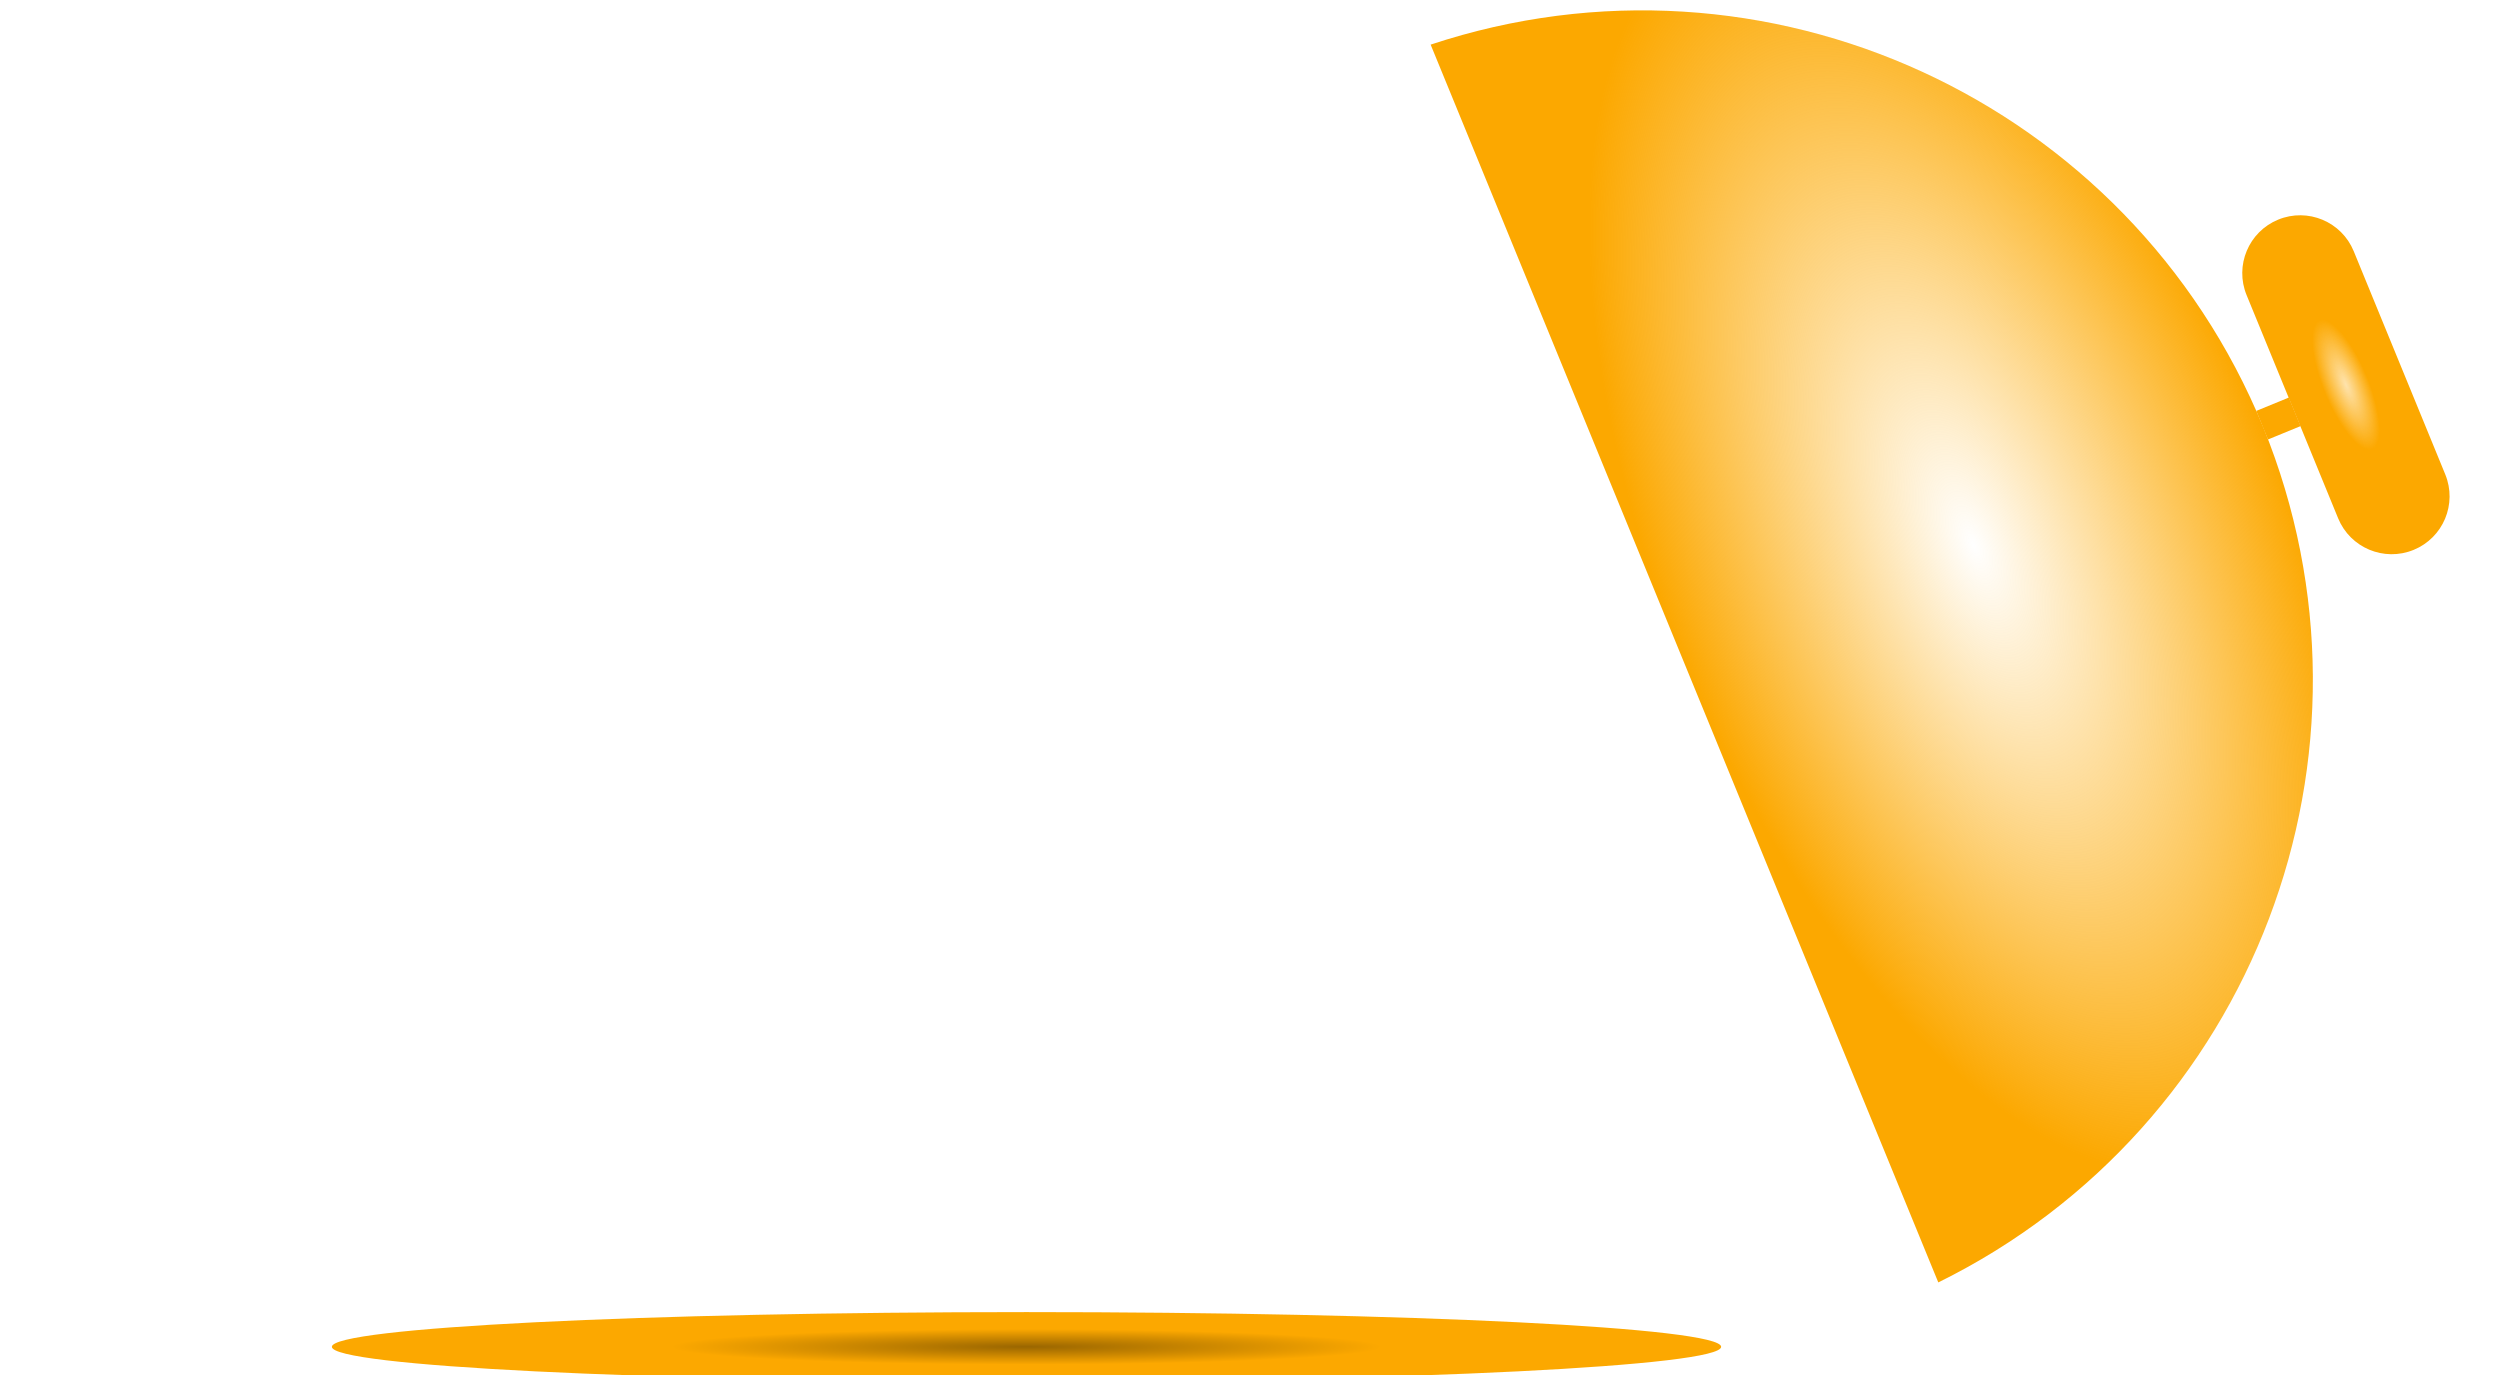
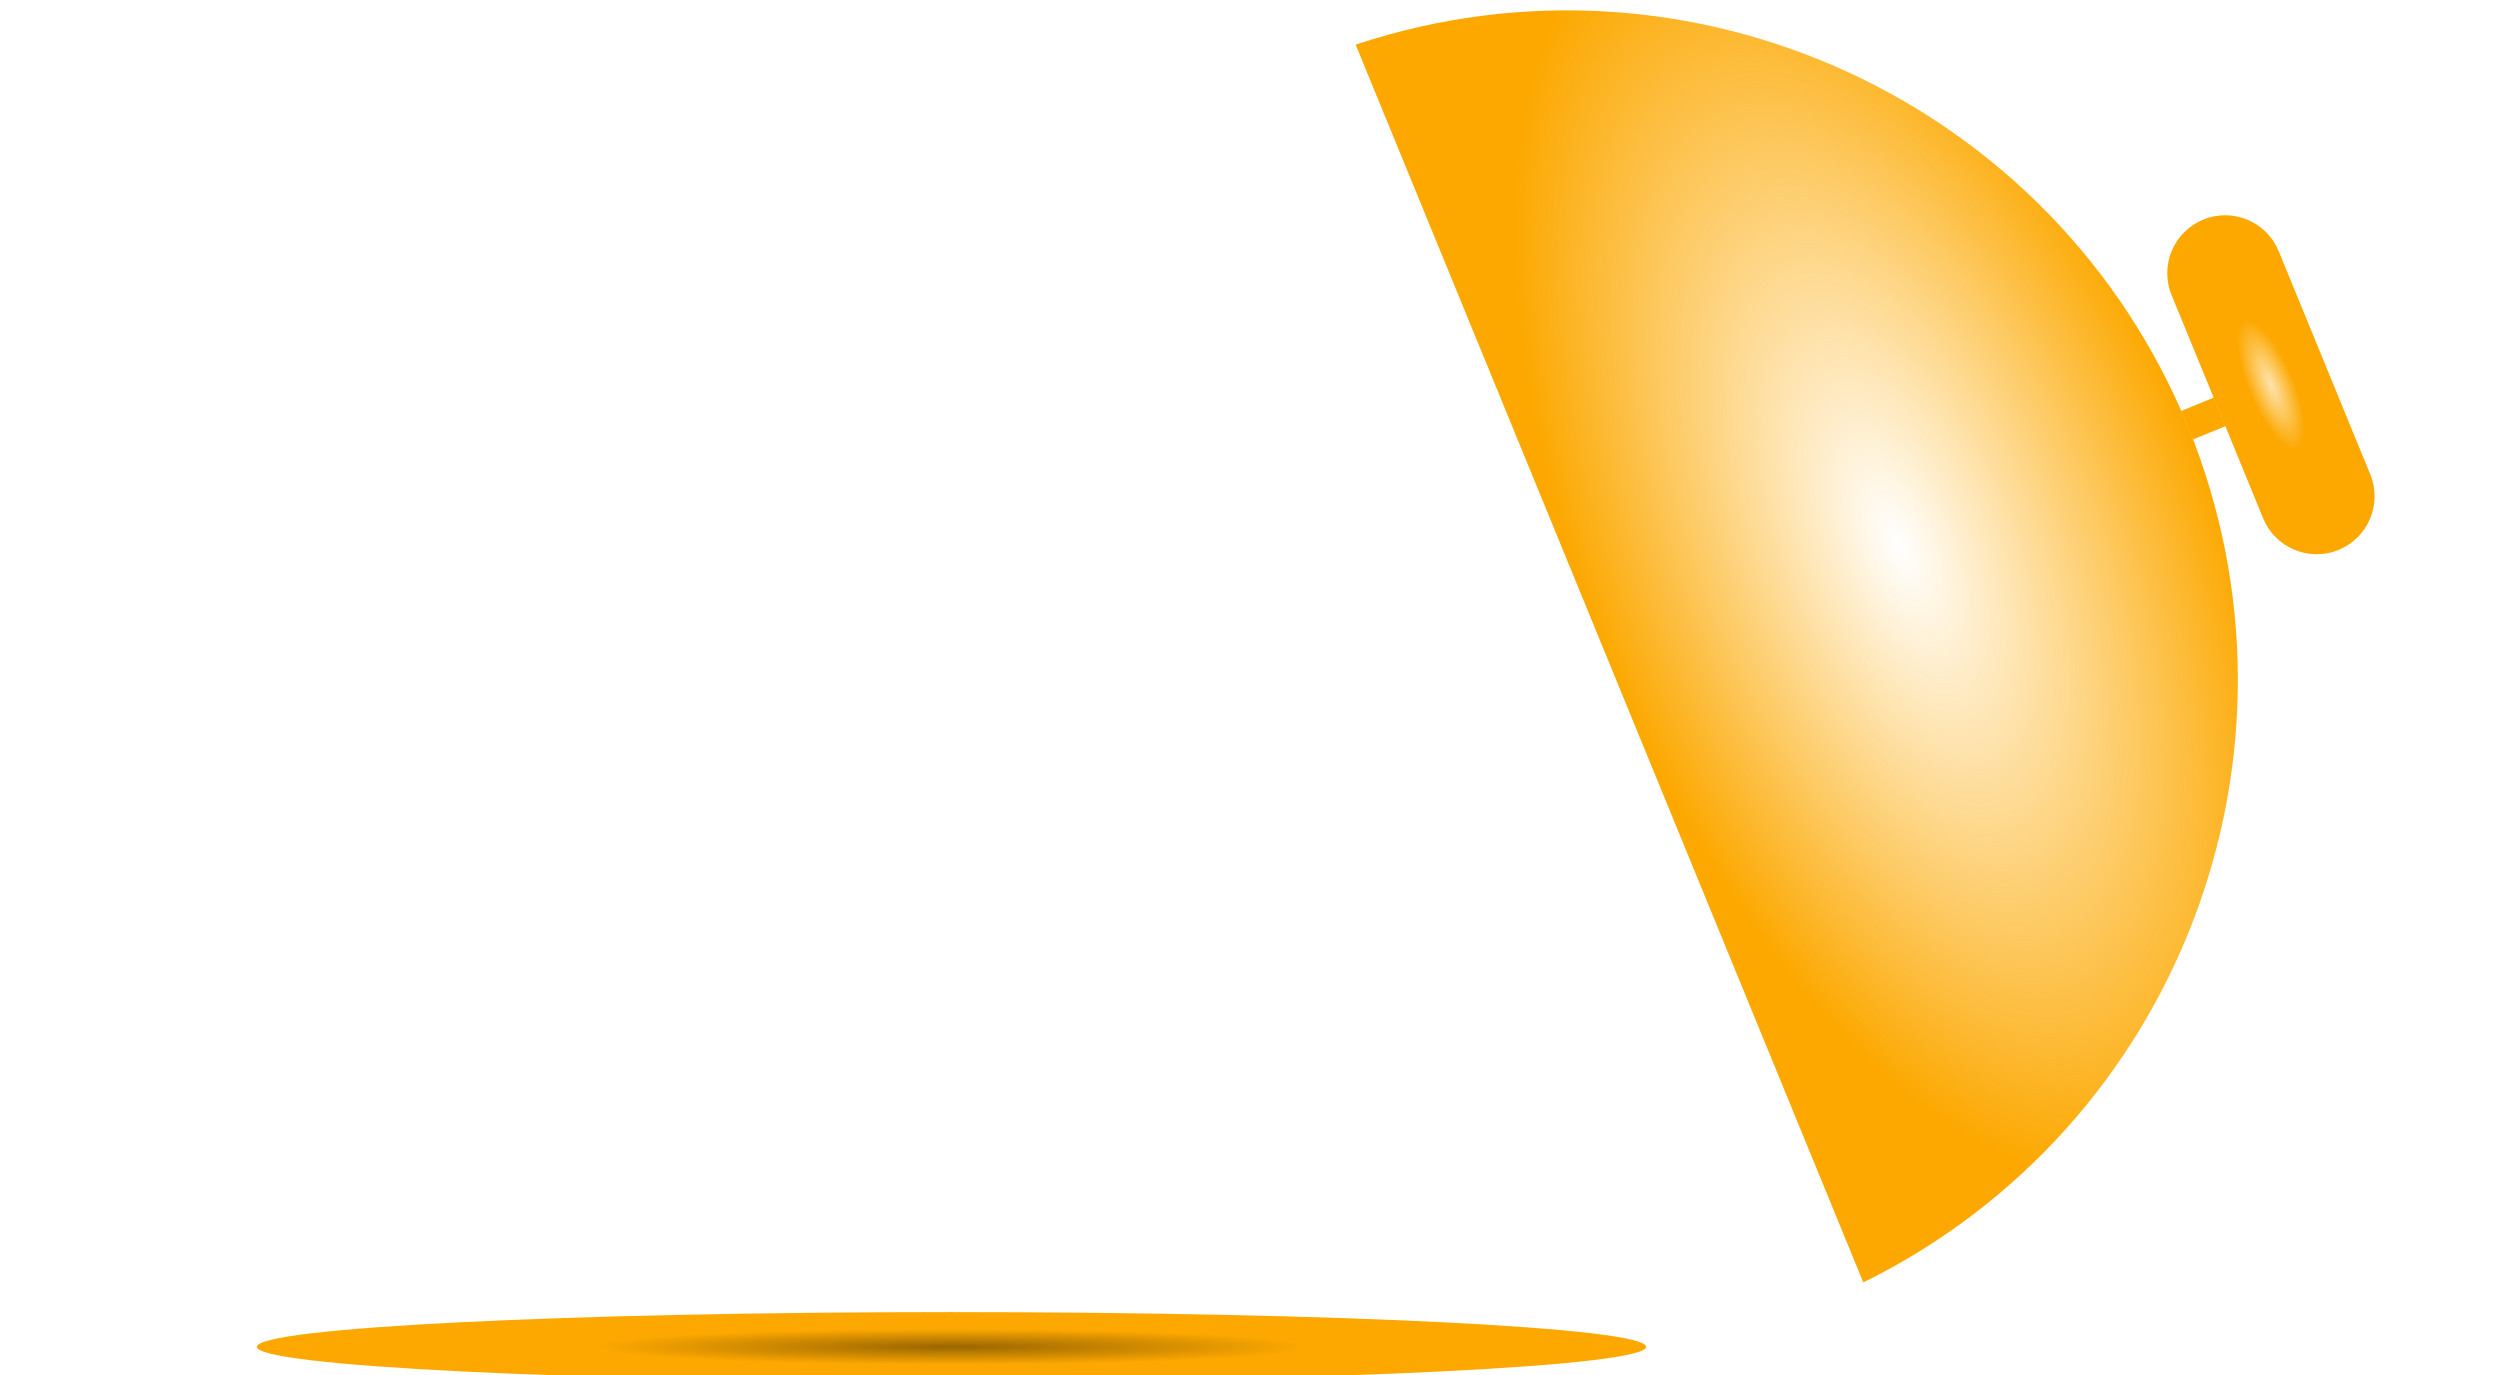
<svg xmlns="http://www.w3.org/2000/svg" xmlns:xlink="http://www.w3.org/1999/xlink" width="400" height="220" viewBox="0 0 105.833 58.208" version="1.1" id="svg1">
  <defs id="defs1">
    <linearGradient id="linearGradient17">
      <stop style="stop-color:#fca800;stop-opacity:0.322;" offset="0" id="stop19" />
      <stop style="stop-color:#fca800;stop-opacity:1;" offset="0.39" id="stop18" />
    </linearGradient>
    <linearGradient id="linearGradient16">
      <stop style="stop-color:#9a6600;stop-opacity:1;" offset="0" id="stop17" />
      <stop style="stop-color:#fca800;stop-opacity:1;" offset="0.511" id="stop16" />
    </linearGradient>
    <linearGradient id="linearGradient12">
      <stop style="stop-color:#fca800;stop-opacity:0;" offset="0" id="stop13" />
      <stop style="stop-color:#fca800;stop-opacity:1;" offset="1" id="stop12" />
    </linearGradient>
    <linearGradient id="swatch10">
      <stop style="stop-color:#fca800;stop-opacity:1;" offset="0" id="stop10" />
    </linearGradient>
    <radialGradient xlink:href="#linearGradient12" id="radialGradient13" cx="78.412" cy="29.374" fx="78.412" fy="29.374" r="13.233" gradientTransform="matrix(1,0,0,2.139962,0,-33.48514)" gradientUnits="userSpaceOnUse" />
-     <radialGradient xlink:href="#linearGradient16" id="radialGradient17" cx="43.455" cy="57.015" fx="43.455" fy="57.015" r="43.782" gradientTransform="matrix(0.6716418,0,0,0.03358209,13.28876,55.10017)" gradientUnits="userSpaceOnUse" />
+     <radialGradient xlink:href="#linearGradient16" id="radialGradient17" cx="43.455" cy="57.015" fx="43.455" fy="57.015" r="43.782" gradientTransform="matrix(0.6716418,0,0,0.03358209,10.11375,55.10017)" gradientUnits="userSpaceOnUse" />
    <radialGradient xlink:href="#linearGradient17" id="radialGradient19" cx="95.566" cy="29.081" fx="95.566" fy="29.081" r="2.45" gradientTransform="matrix(1,0,0,3.083333,0,-60.58539)" gradientUnits="userSpaceOnUse" />
  </defs>
  <g id="layer1" transform="translate(0.980198)">
    <circle style="display:none;fill:#000000;stroke-width:0.132" id="path1" cx="43.935" cy="29.072" r="26.458" />
-     <g id="g5" style="fill:#fca800;fill-opacity:1" transform="rotate(-22.3,64.49466,15.67022)">
+     <g id="g5" style="fill:#fca800;fill-opacity:1" transform="rotate(-22.3,62.90716,23.72457)">
      <path id="path2" style="fill:url(#radialGradient13);stroke-width:0.265" d="M 65.18,57.692 A 28.426,28.426 0 0 0 91.645,29.406 28.426,28.426 0 0 0 65.18,1.056 Z" />
      <rect style="fill:#fca800;fill-opacity:1;stroke-width:0.166" id="rect4" width="1.492" height="1.307" x="91.633" y="28.665" />
      <rect style="fill:url(#radialGradient19);fill-opacity:1;stroke-width:0.233" id="rect3" width="4.901" height="15.111" x="93.115" y="21.525" ry="2.45" />
    </g>
-     <ellipse style="fill:url(#radialGradient17);fill-opacity:1;stroke-width:0.203" id="path4" cx="42.475" cy="57.015" rx="29.406" ry="1.47" />
+     <ellipse style="fill:url(#radialGradient17);fill-opacity:1;stroke-width:0.203" id="path4" cx="39.3" cy="57.015" rx="29.406" ry="1.47" />
  </g>
</svg>
